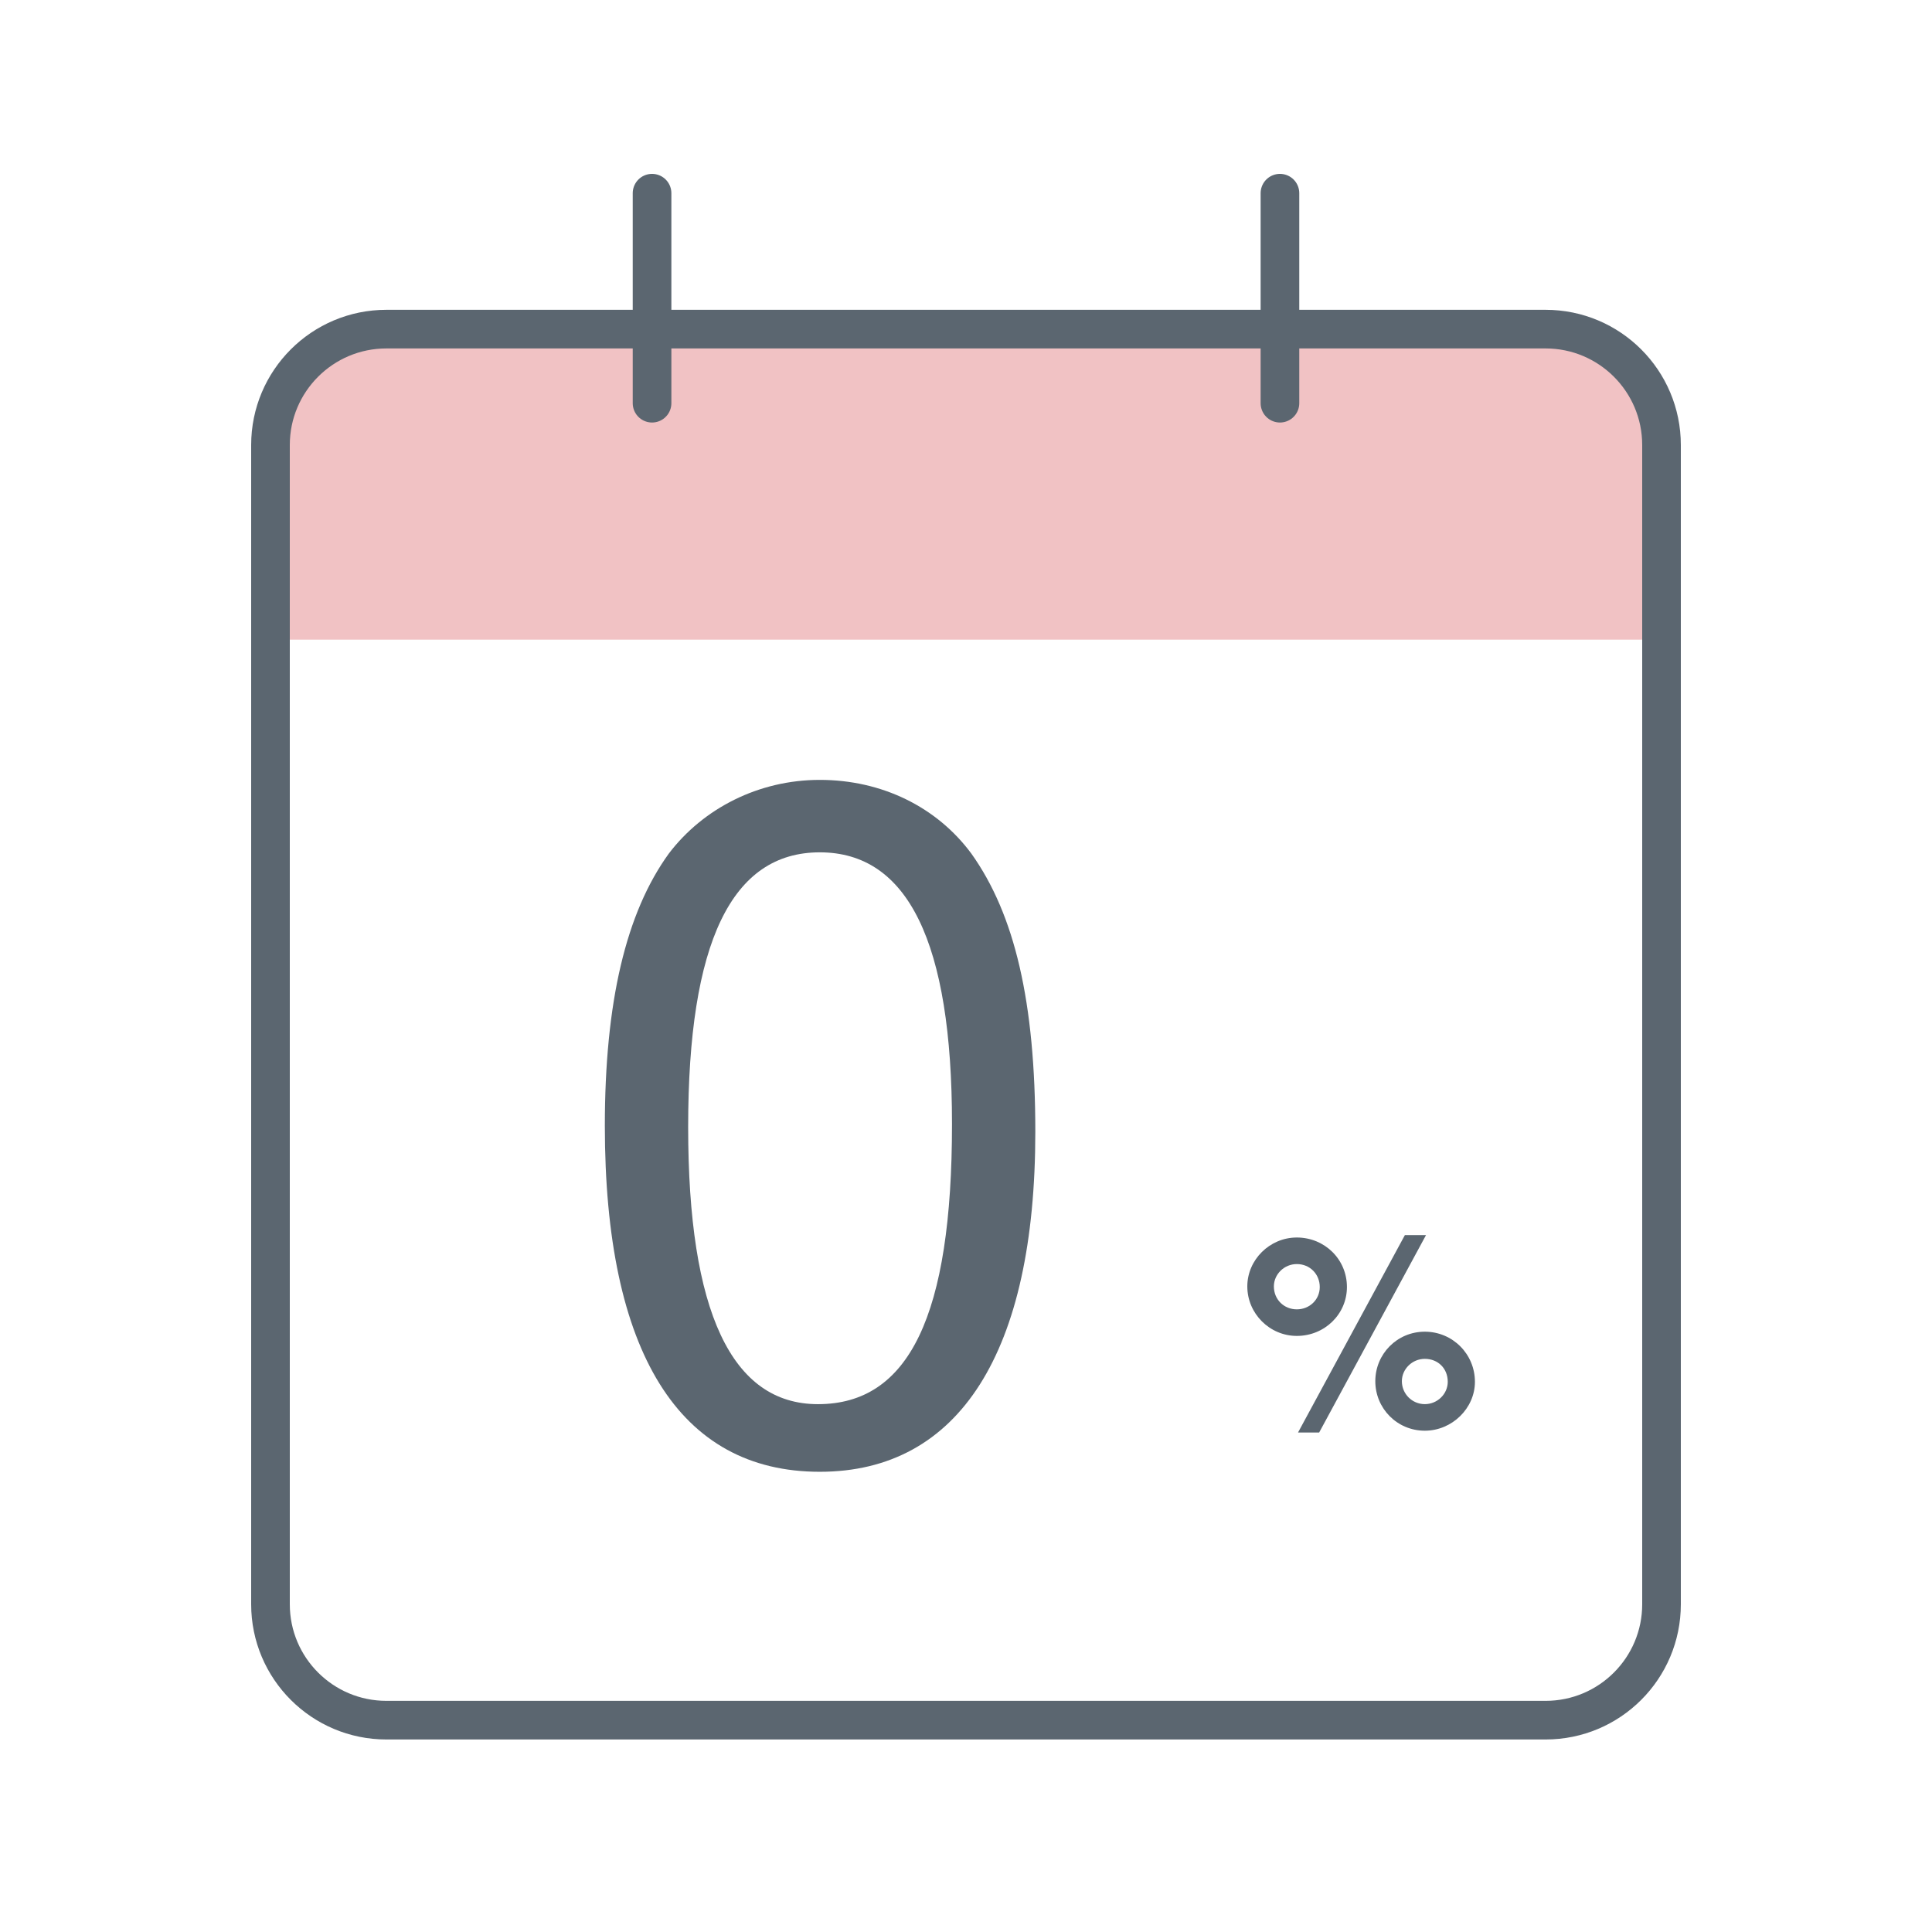
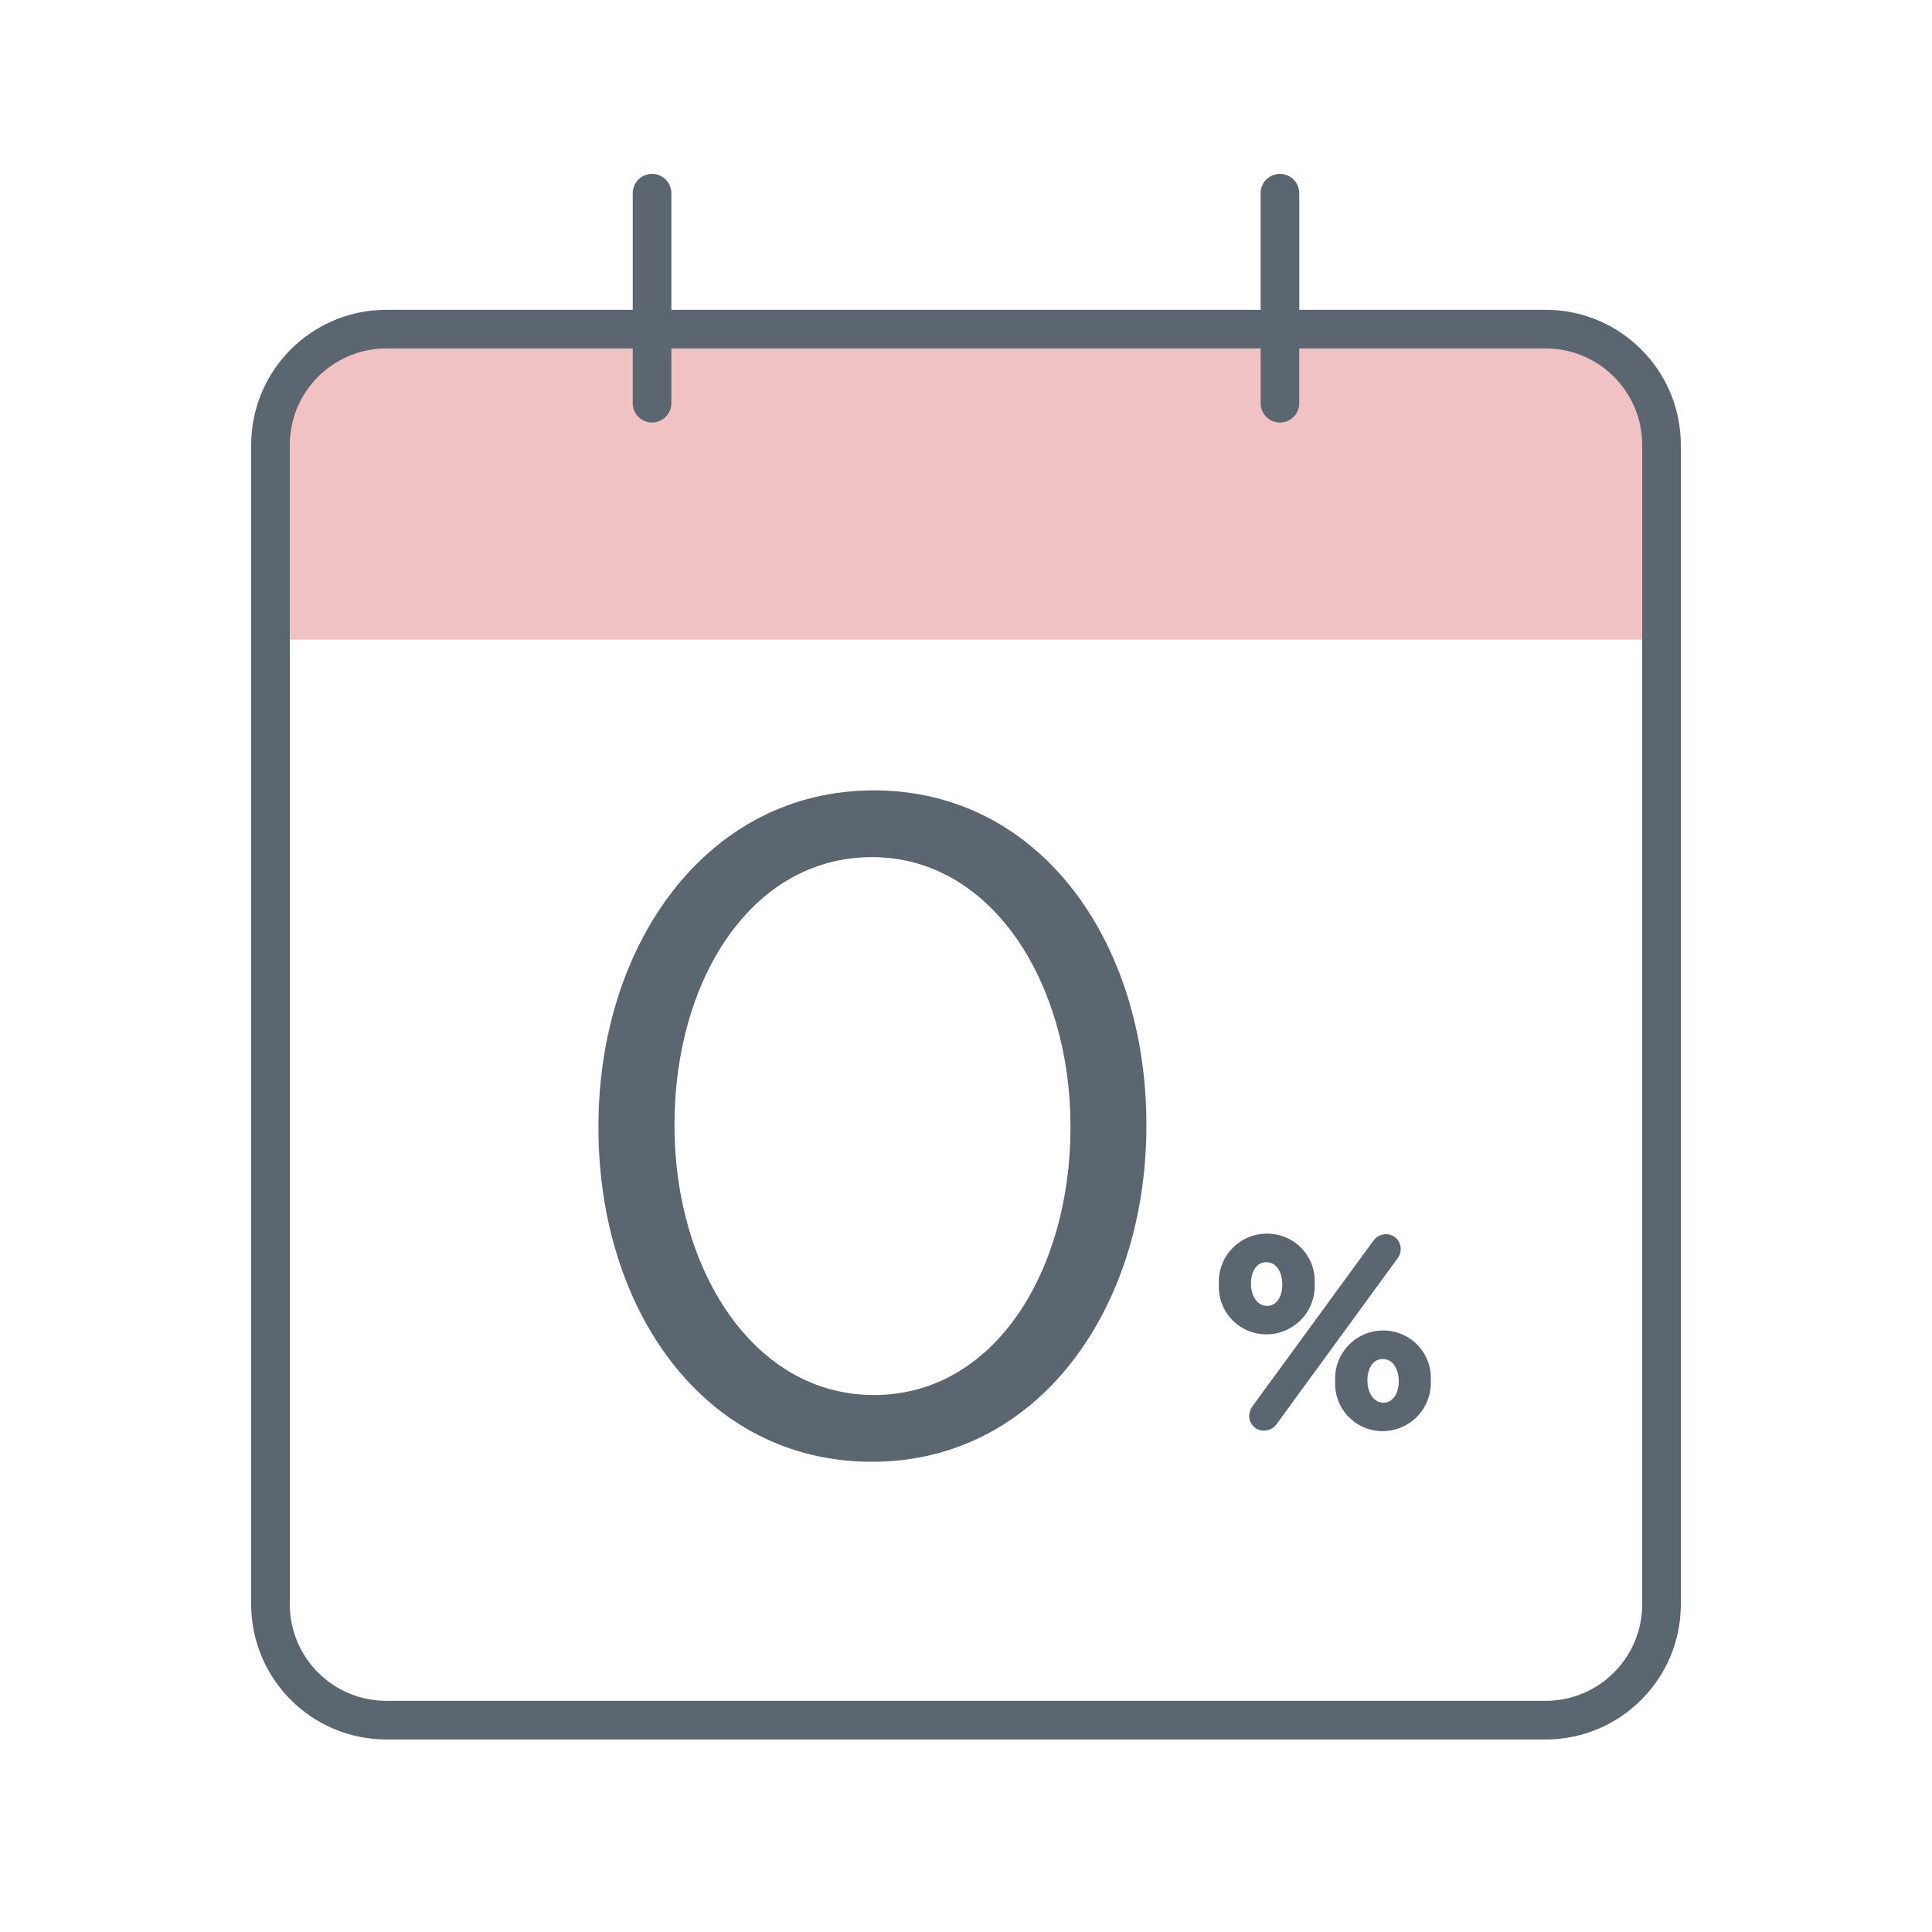
<svg xmlns="http://www.w3.org/2000/svg" width="50" height="50" viewBox="0 0 50 50">
-   <g id="Symbol_493_6" data-name="Symbol 493 – 6" transform="translate(-723 -7468)">
+   <g id="Symbol_136" data-name="Symbol 136" transform="translate(-723 -7468)">
    <rect id="Rectangle_1999" data-name="Rectangle 1999" width="50" height="50" transform="translate(723 7468)" fill="none" />
    <g id="Group_3764" data-name="Group 3764" transform="translate(-873.959 7326.76)">
      <path id="Rectangle_3104" data-name="Rectangle 3104" d="M3,0H33a3,3,0,0,1,3,3V8.036a0,0,0,0,1,0,0H0a0,0,0,0,1,0,0V3A3,3,0,0,1,3,0Z" transform="translate(1603.959 149.758)" fill="#cf3339" opacity="0.3" />
      <rect id="Rectangle_3105" data-name="Rectangle 3105" width="36" height="36" rx="3" transform="translate(1603.959 149.758)" stroke-width="1" stroke="#5b6670" stroke-linecap="round" stroke-linejoin="round" fill="none" />
      <line id="Line_1391" data-name="Line 1391" y2="5.435" transform="translate(1613.834 146.24)" fill="none" stroke="#5b6670" stroke-linecap="round" stroke-linejoin="round" stroke-width="1" />
      <line id="Line_1392" data-name="Line 1392" y2="5.435" transform="translate(1630.084 146.24)" fill="none" stroke="#5b6670" stroke-linecap="round" stroke-linejoin="round" stroke-width="1" />
-       <text id="_0" data-name="0" transform="translate(1611.581 178.783)" fill="#5b6670" font-size="24" font-family="Helvetica">
-         <tspan x="0" y="0">0</tspan>
-       </text>
-       <text id="_" data-name="%" transform="translate(1629.083 178.173)" fill="#5b6670" font-size="7" font-family="Helvetica-Bold, Helvetica" font-weight="700">
-         <tspan x="0" y="0">%</tspan>
-       </text>
+       <path id="Path_2307" data-name="Path 2307" d="M8.568.288c4.32,0,7.1-3.984,7.1-8.688v-.048c0-4.7-2.736-8.64-7.056-8.64S1.488-13.1,1.488-8.4v.048C1.488-3.648,4.224.288,8.568.288ZM8.616-1.44c-3.144,0-5.16-3.288-5.16-6.96v-.048c0-3.7,1.968-6.912,5.112-6.912,3.12,0,5.136,3.288,5.136,6.96v.048C13.7-4.68,11.76-1.44,8.616-1.44Z" transform="translate(1610.959 178.783)" fill="#5b6670" />
+       <path id="Path_2308" data-name="Path 2308" d="M1.5-2.45A1.2,1.2,0,0,0,2.695-3.7v-.014A1.178,1.178,0,0,0,1.512-4.956,1.193,1.193,0,0,0,.315-3.7v.014A1.178,1.178,0,0,0,1.5-2.45ZM1.1-.287a.329.329,0,0,0,.329.329A.355.355,0,0,0,1.715-.1L4.844-4.389a.347.347,0,0,0,.077-.224.329.329,0,0,0-.329-.329.355.355,0,0,0-.287.147L1.176-.511A.392.392,0,0,0,1.1-.287ZM4.508.056A1.2,1.2,0,0,0,5.7-1.2v-.014A1.178,1.178,0,0,0,4.522-2.45,1.193,1.193,0,0,0,3.325-1.2v.014A1.178,1.178,0,0,0,4.508.056Zm-3-3.143c-.28,0-.462-.287-.462-.616v-.014c0-.322.154-.6.448-.6s.462.287.462.616v.014C1.96-3.374,1.806-3.087,1.512-3.087ZM4.522-.581c-.28,0-.462-.287-.462-.616v-.014c0-.322.154-.6.448-.6s.462.287.462.616v.014C4.97-.868,4.816-.581,4.522-.581Z" transform="translate(1628.238 178.173)" fill="#5b6670" stroke="#5b6670" stroke-width="0.1" />
    </g>
  </g>
</svg>
